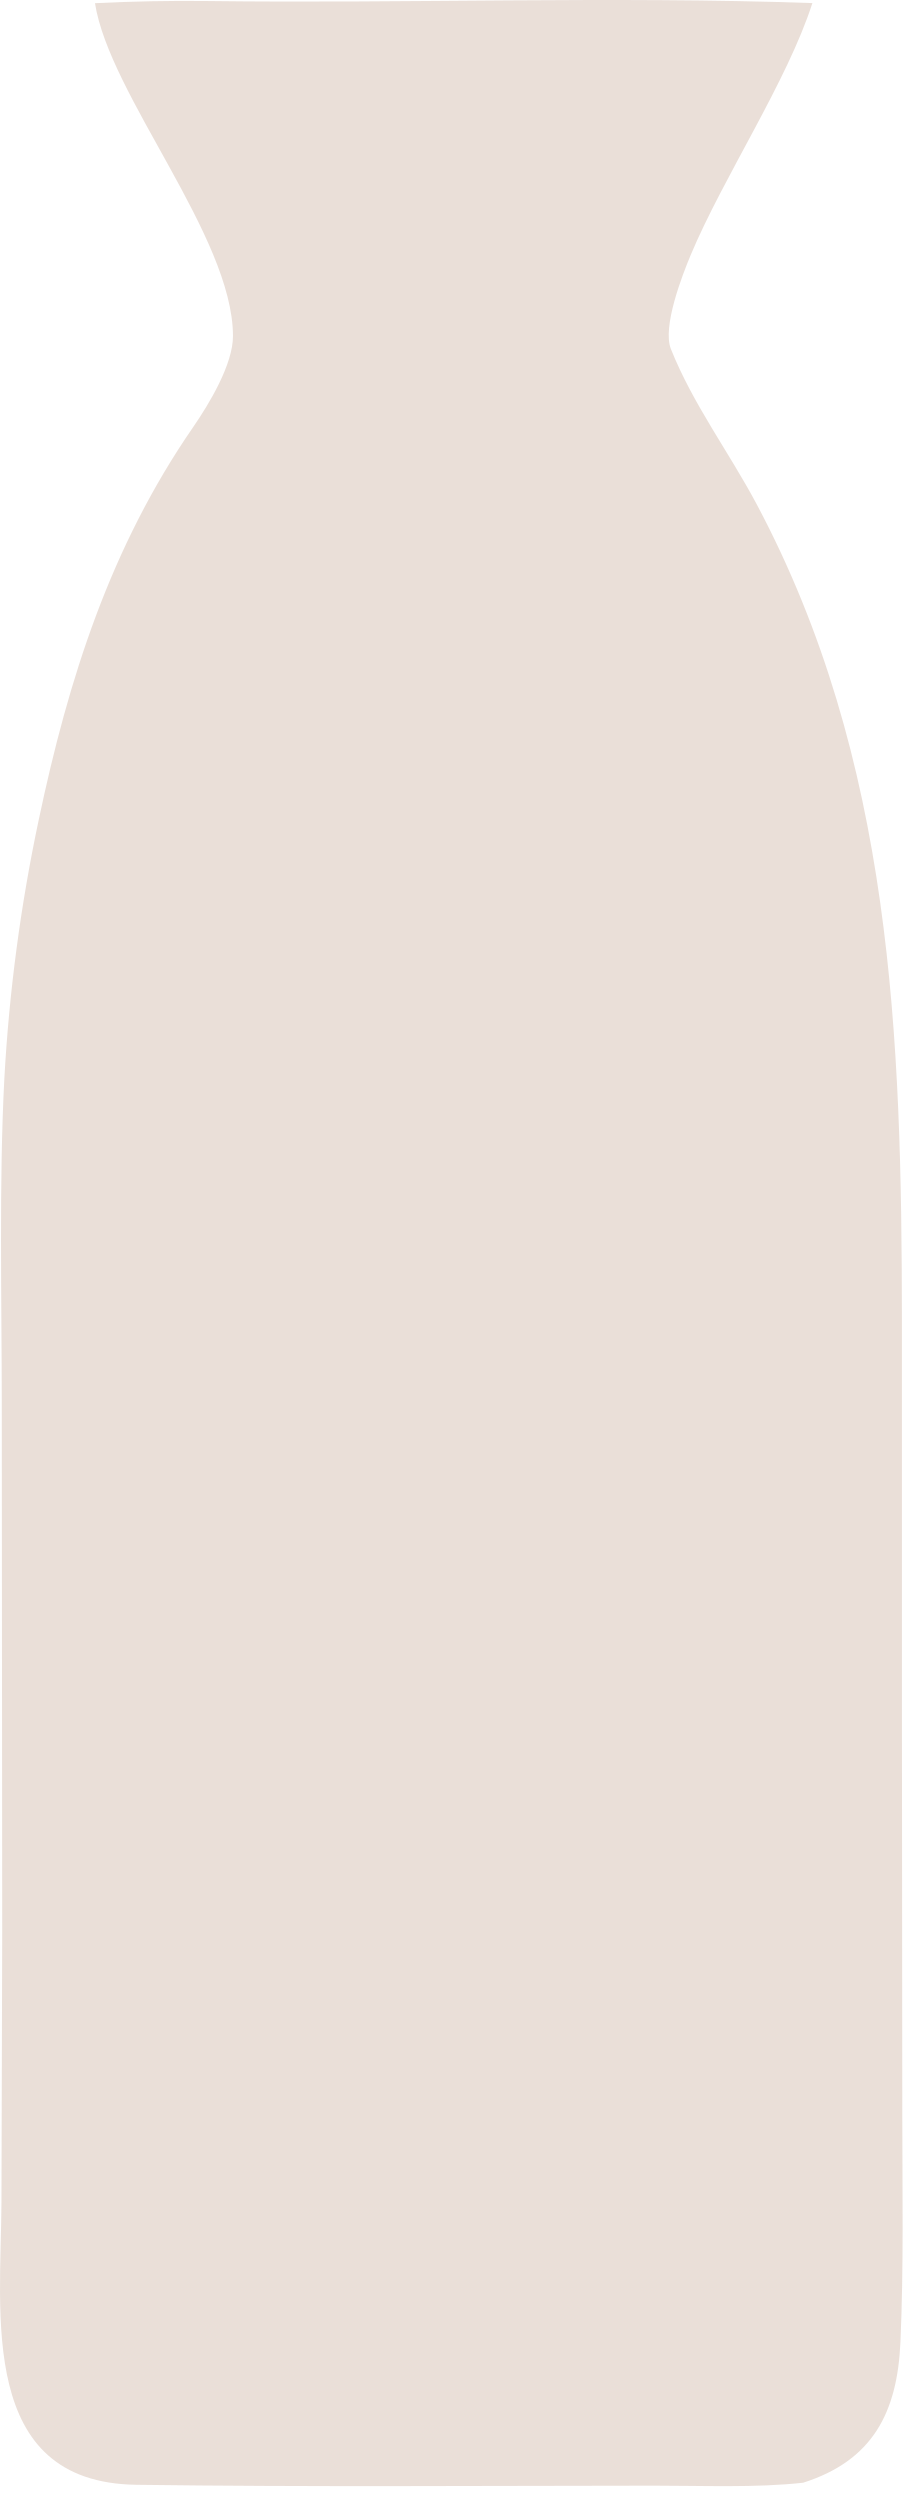
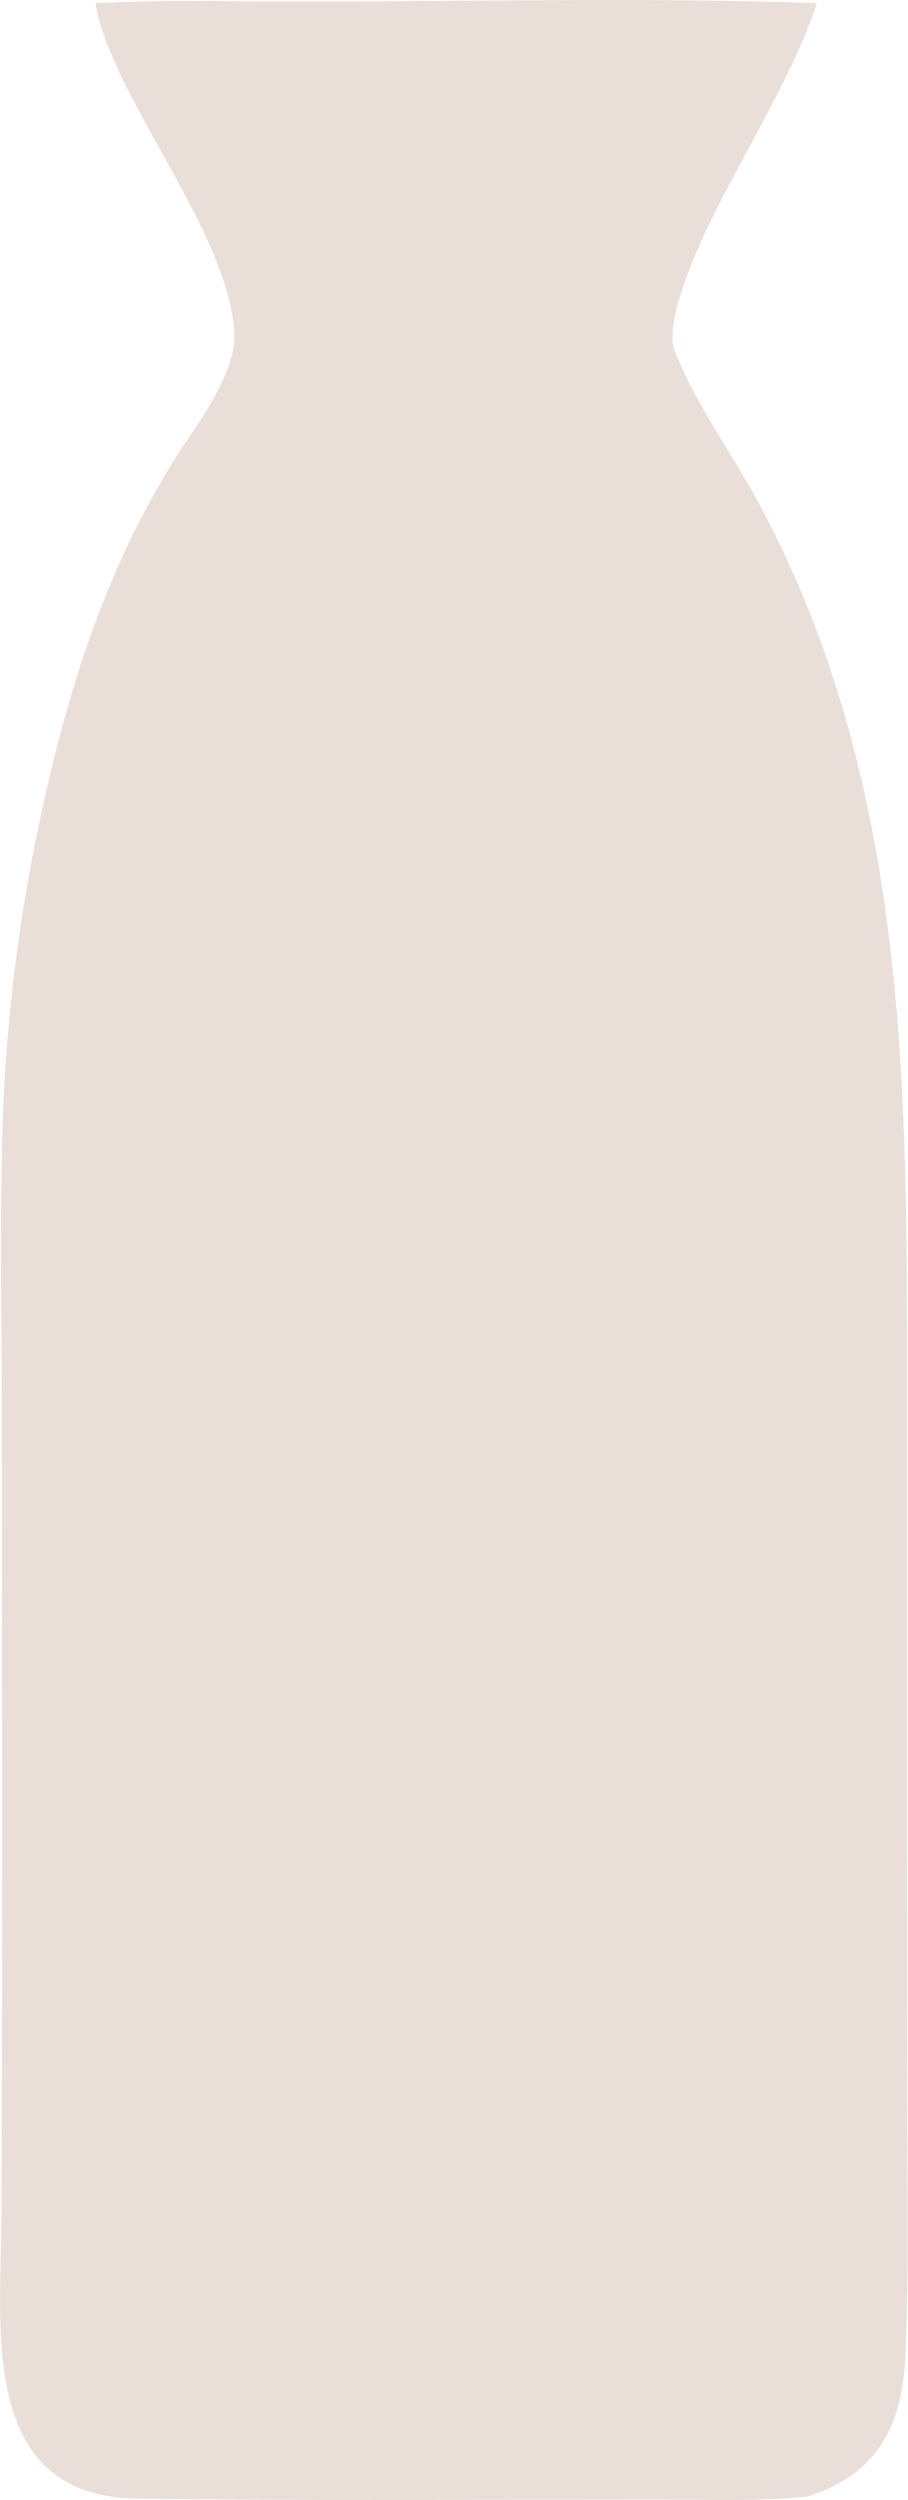
- <svg xmlns="http://www.w3.org/2000/svg" width="57" height="156" viewBox="0 0 57 156" fill="none">
-   <path d="M5.926 0.199C8.196 0.086 10.668 0.034 12.944 0.064C25.477 0.224 38.178 -0.246 50.693 0.193C49.12 5.081 45.141 11.047 43.103 15.904C42.572 17.172 41.311 20.419 41.867 21.785C43.238 25.221 45.493 28.223 47.221 31.471C55.69 47.403 56.263 64.756 56.28 82.317L56.281 107.418L56.303 132.066C56.306 136.754 56.393 141.45 56.188 146.133C55.994 150.551 54.451 153.541 50.116 154.922C47.158 155.249 43.802 155.103 40.799 155.105C30.038 155.112 19.272 155.195 8.514 155.051C-1.391 154.918 0.061 144.411 0.091 137.449L0.138 120.529L0.111 87.464C0.106 81.056 -0.064 73.659 0.271 67.309C0.57 61.886 1.286 56.495 2.412 51.182C4.279 42.315 6.897 34.124 12.049 26.657C13.049 25.207 14.546 22.732 14.538 20.954C14.511 14.742 6.835 5.966 5.926 0.199Z" fill="#EADFD8" />
+ <svg xmlns="http://www.w3.org/2000/svg" preserveAspectRatio="none" overflow="visible" style="display: block;" width="56.324" height="155.136" viewBox="0 0 56.324 155.136" fill="none">
+   <path id="event_bottle" d="M5.926 0.199C8.196 0.086 10.668 0.034 12.944 0.064C25.477 0.224 38.178 -0.246 50.693 0.193C49.12 5.081 45.141 11.047 43.103 15.904C42.572 17.172 41.311 20.419 41.867 21.785C43.238 25.221 45.493 28.223 47.221 31.471C55.69 47.403 56.263 64.756 56.28 82.317L56.281 107.418L56.303 132.066C56.306 136.754 56.393 141.45 56.188 146.133C55.994 150.551 54.451 153.541 50.116 154.922C47.158 155.249 43.802 155.103 40.799 155.105C30.038 155.112 19.272 155.195 8.514 155.051C-1.391 154.918 0.061 144.411 0.091 137.449L0.138 120.529L0.111 87.464C0.106 81.056 -0.064 73.659 0.271 67.309C0.57 61.886 1.286 56.495 2.412 51.182C4.279 42.315 6.897 34.124 12.049 26.657C13.049 25.207 14.546 22.732 14.538 20.954C14.511 14.742 6.835 5.966 5.926 0.199Z" fill="#EADFD8" />
</svg>
